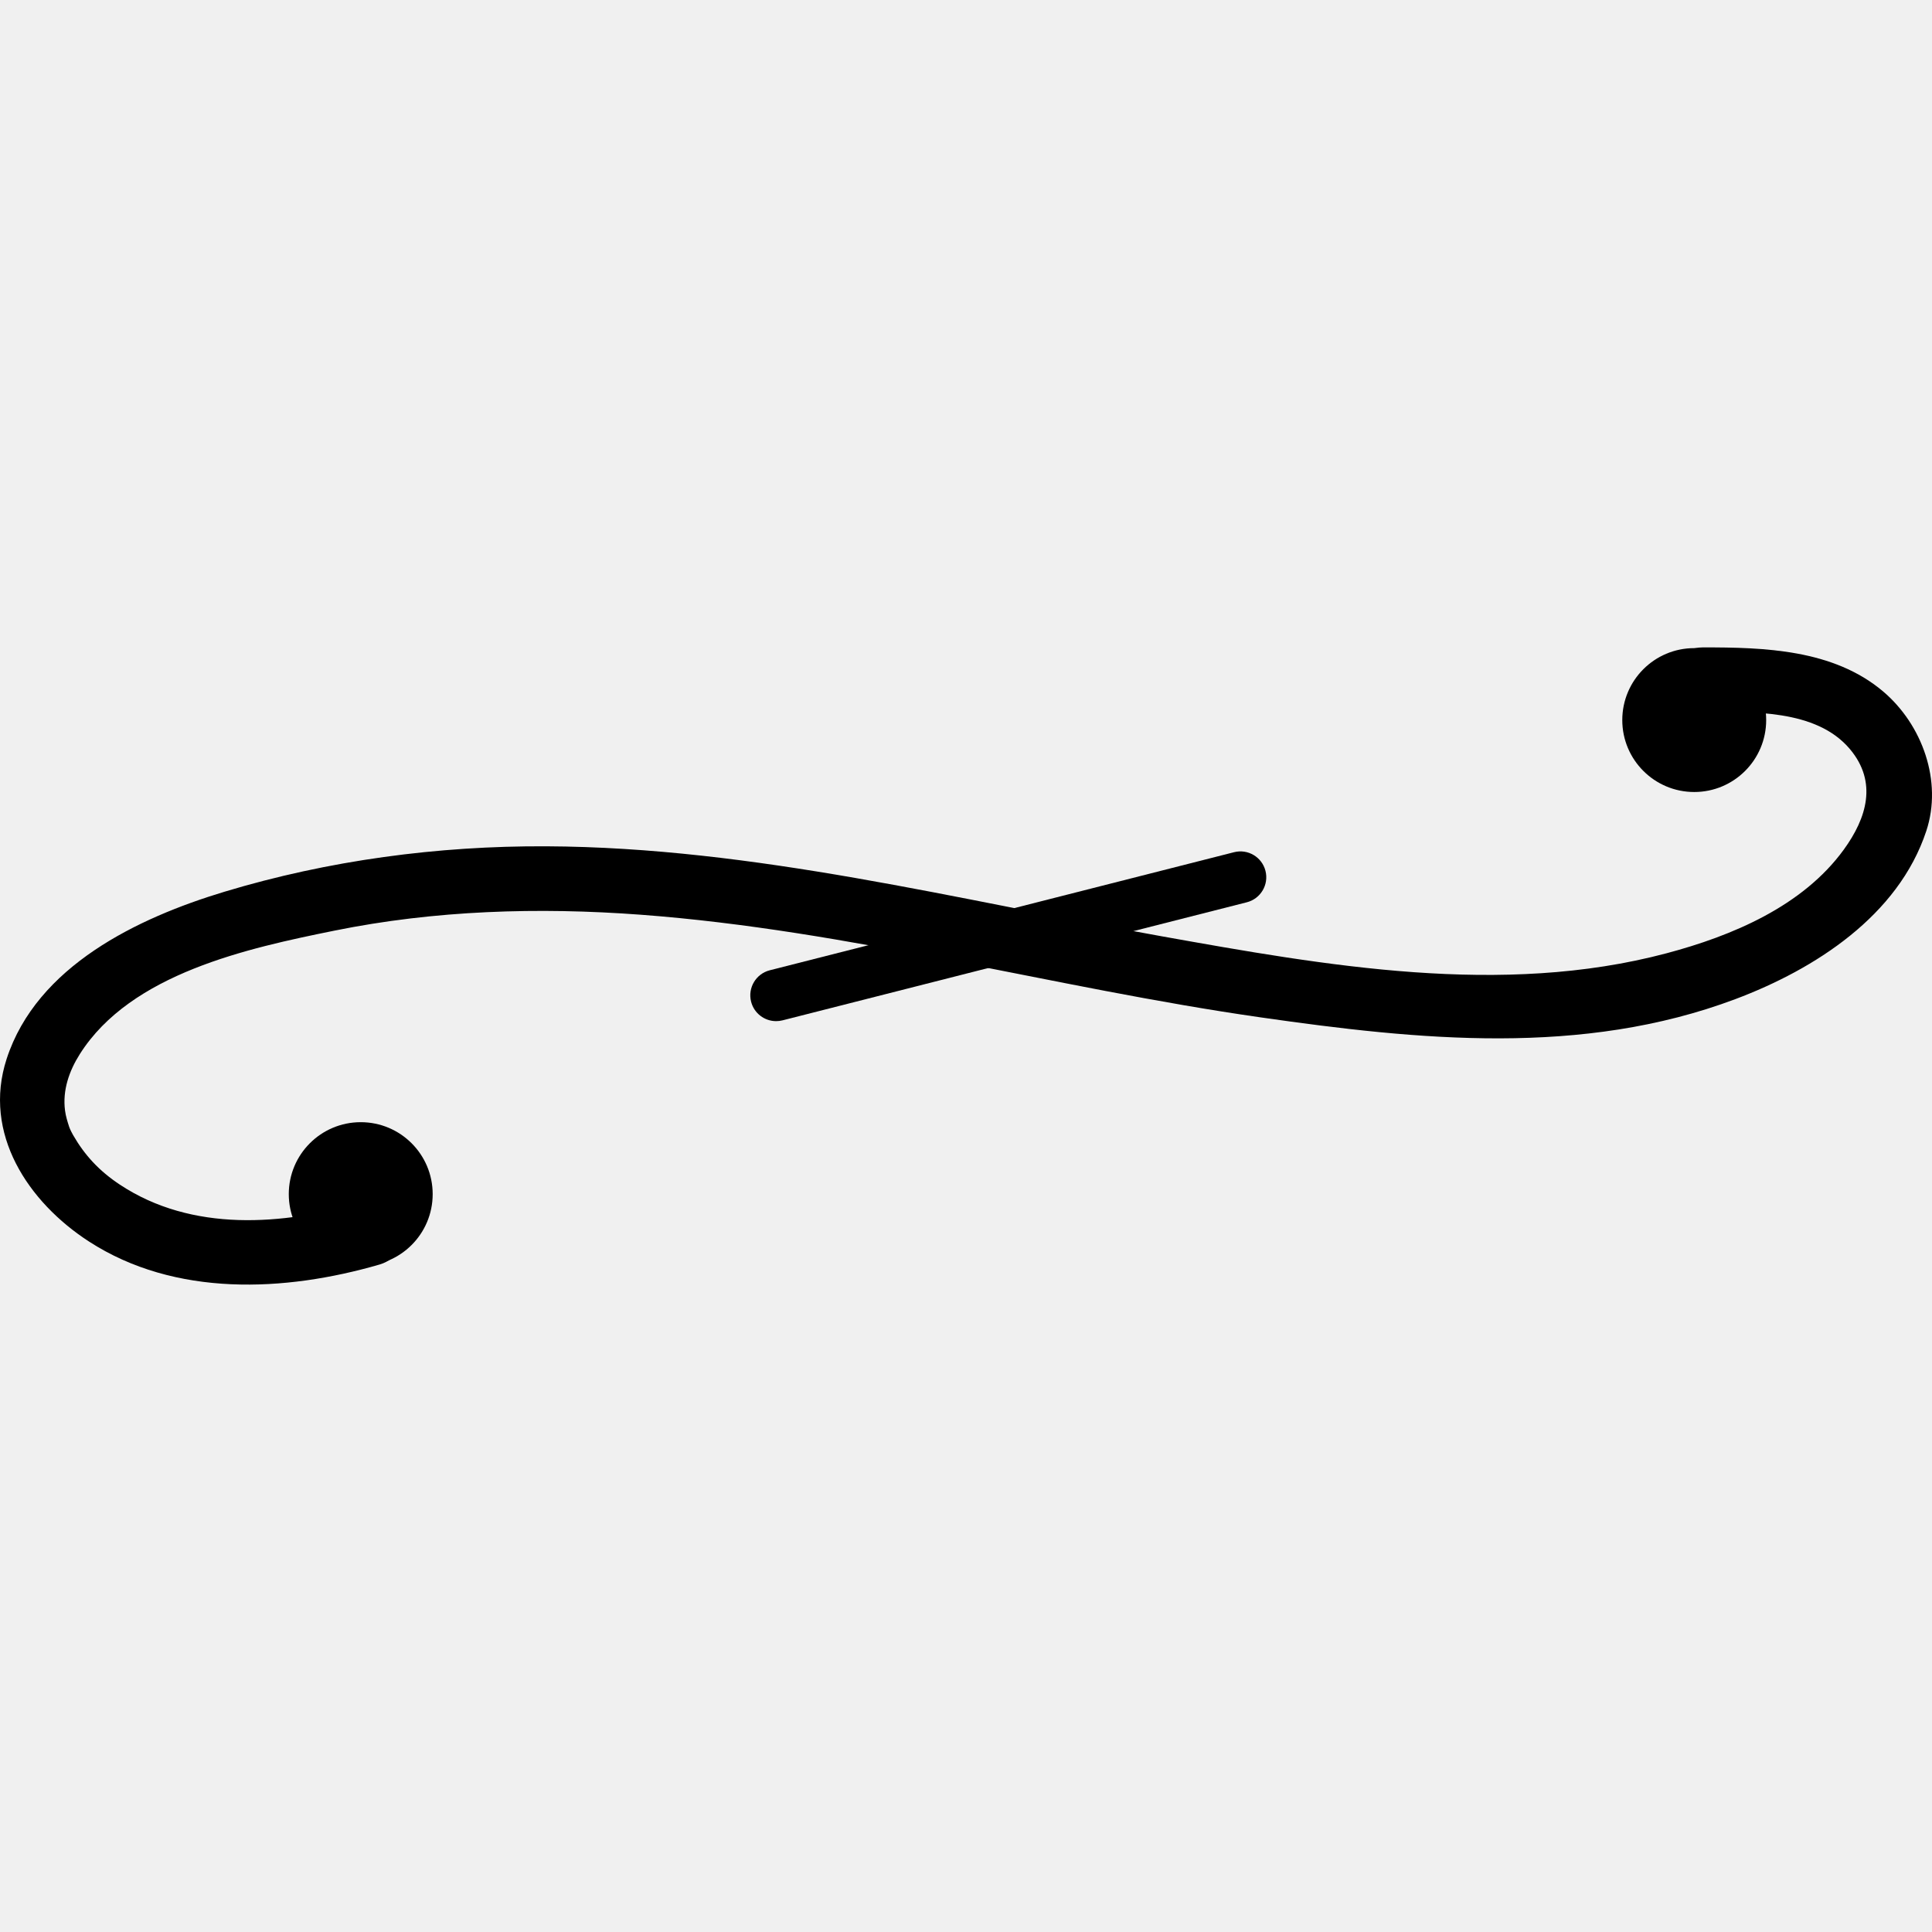
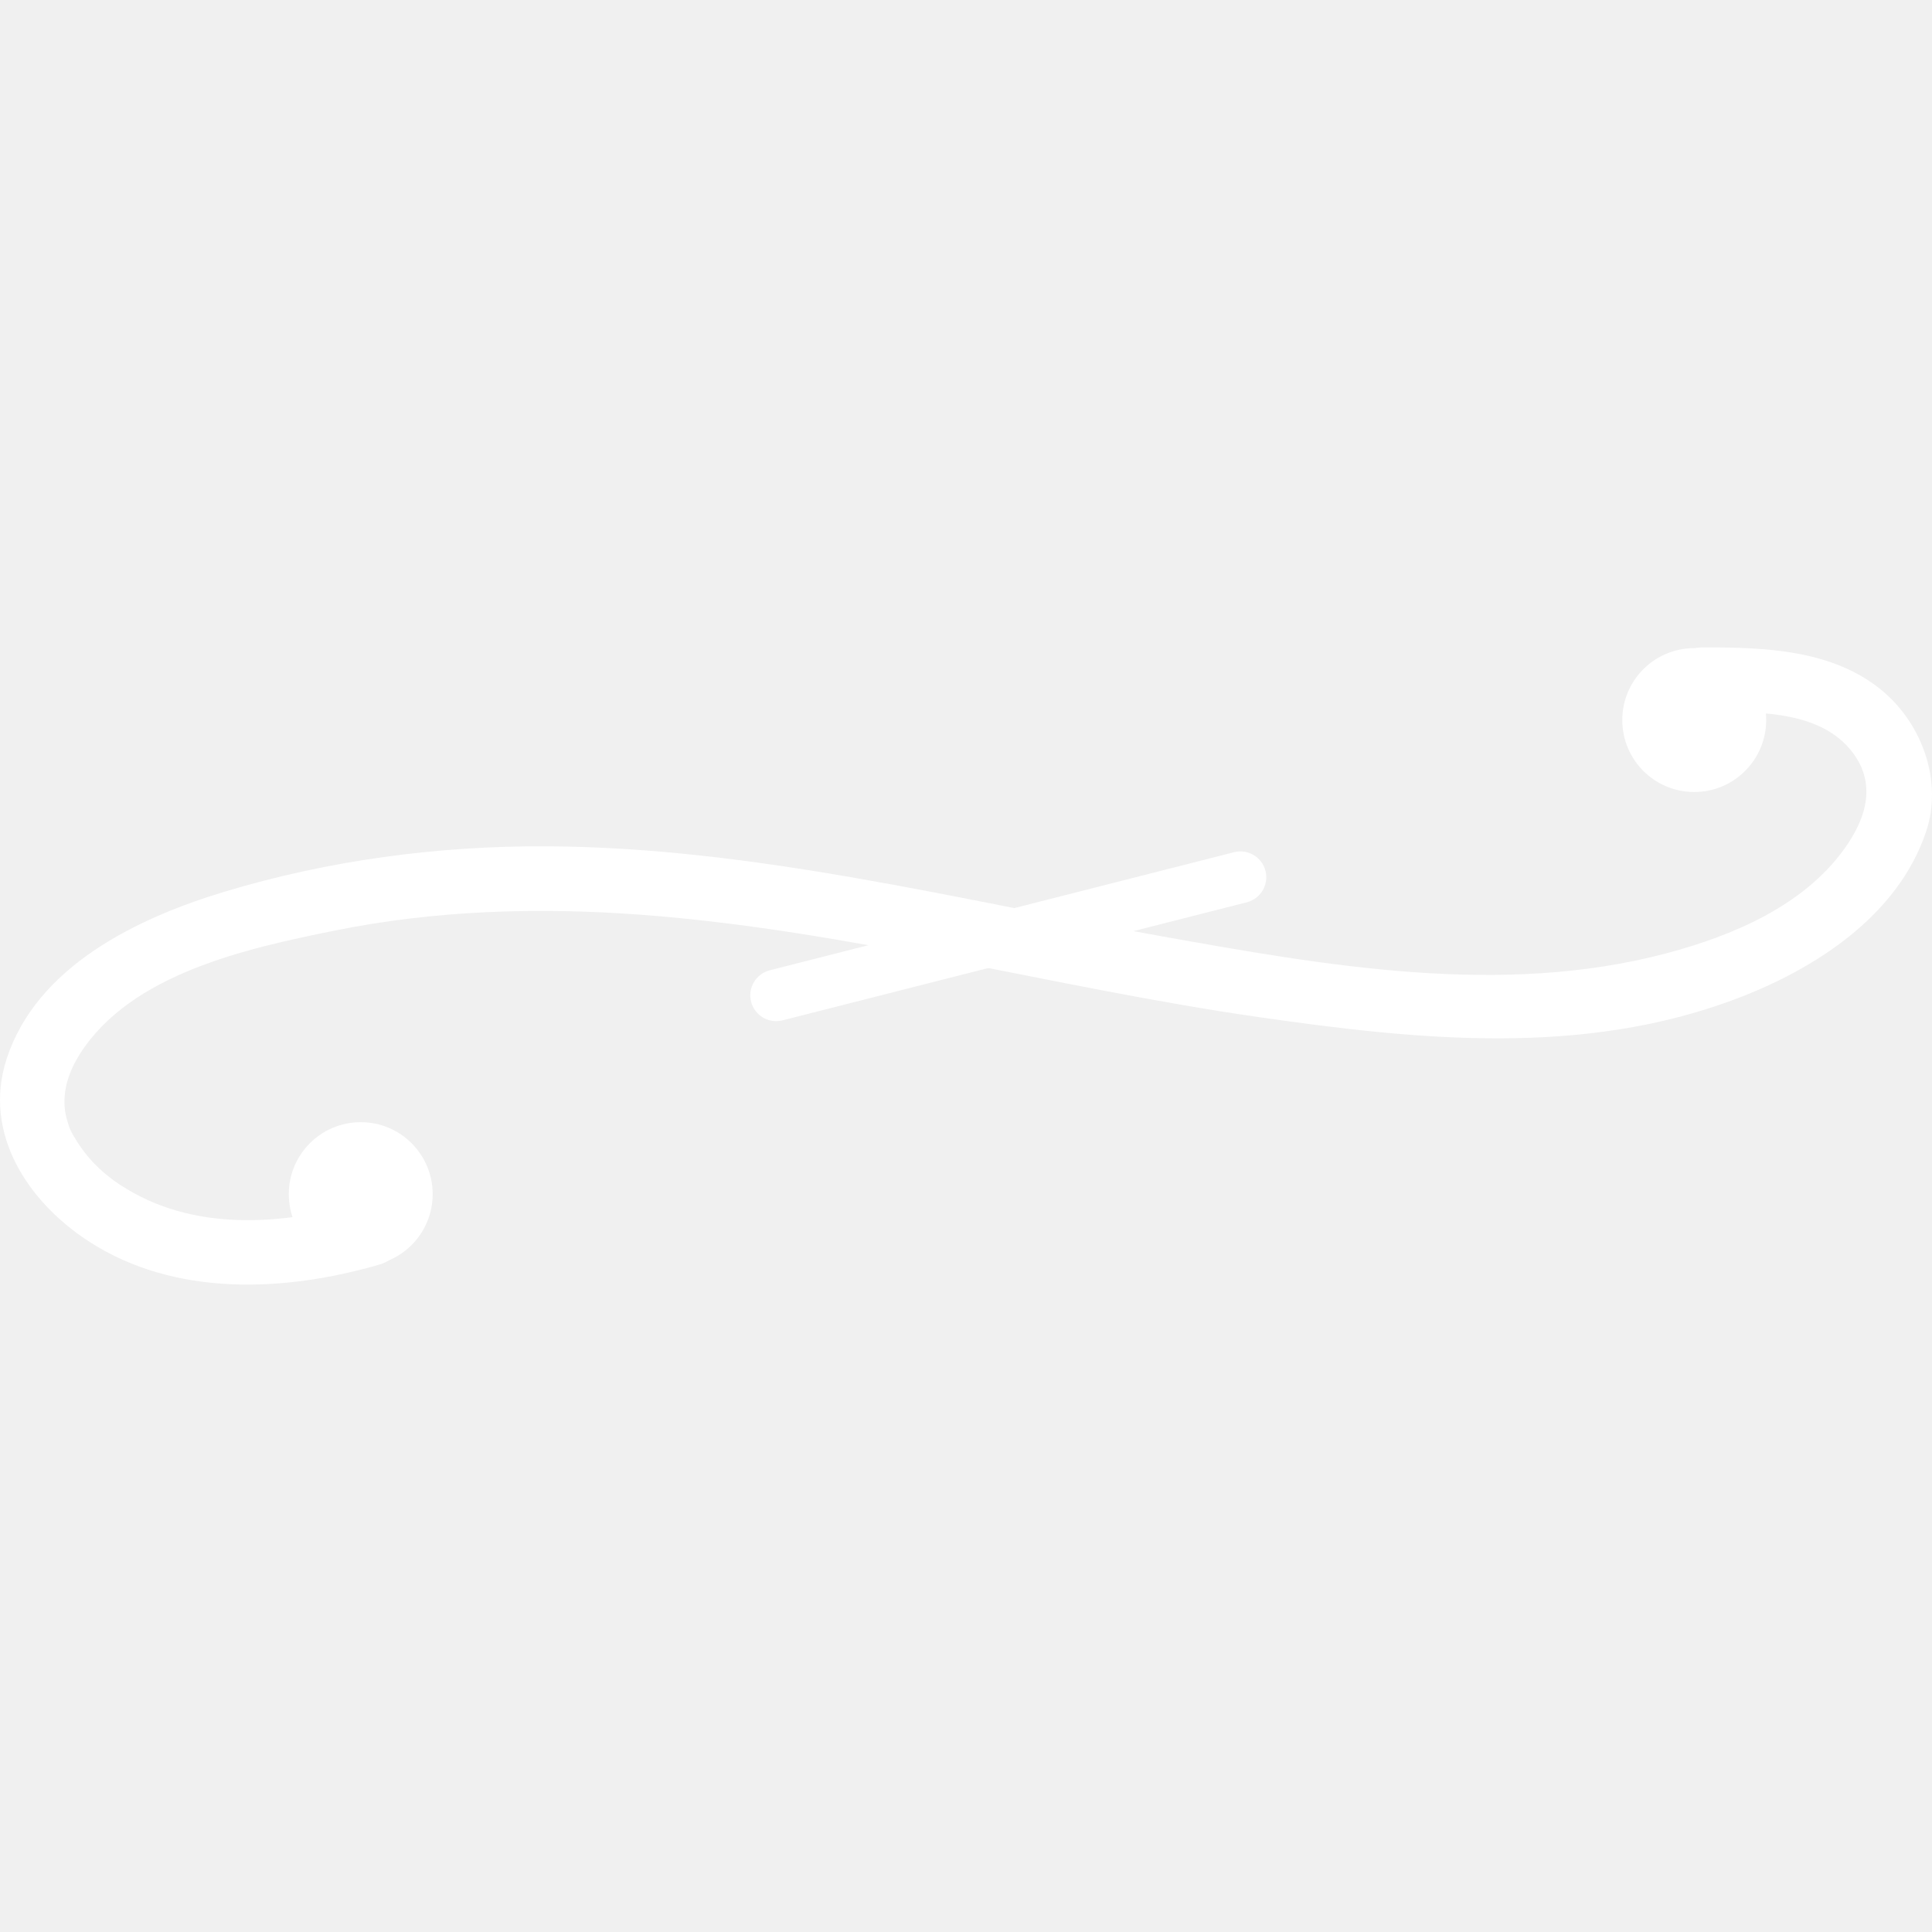
- <svg xmlns="http://www.w3.org/2000/svg" id="a" data-name="Layer 1" width="540" height="540" viewBox="0 0 540 540">
-   <path d="M101.265,336.042c-22.21,6.449-47.597,8.412-67.758-4.928-5.819-3.85-9.866-8.273-13.076-13.856-.385-.669-.722-1.376-1.04-2.079.784,1.737.106.284-.048-.193-.491-1.511-.967-3.022-1.169-4.606-.732-5.645,1.15-11.035,4.134-15.752,14.284-22.567,46.981-29.607,71.122-34.502,28.159-5.713,57.025-6.593,85.627-4.461,58.435,4.351,115.287,20.377,173.174,28.679,44.277,6.353,89.954,11.021,132.806-5.087,22.182-8.34,45.528-23.274,53.368-46.996,4.601-13.909-1.145-29.766-12.099-39.026-13.87-11.719-33.14-12.311-50.403-12.282-11.608.019-11.632,18.067,0,18.047,13.288-.019,31.682-.914,41.168,10.391,7.724,9.202,4.707,19.217-1.709,28.058-11.507,15.863-31.249,24.131-49.585,29.001-46.072,12.229-95.17,3.446-141.16-4.769-56.939-10.169-113.767-24.862-171.942-25.137-30.368-.144-60.851,3.922-89.944,12.701-24.188,7.301-52.42,20.743-60.875,46.712-6.795,20.873,6.04,40.061,23.019,51.053,24.054,15.569,54.73,14.116,81.19,6.435,11.132-3.234,6.396-20.651-4.798-17.403" />
-   <path d="M120.935,333.761c0,11.108-9.005,20.107-20.107,20.107s-20.112-9-20.112-20.107,9.005-20.107,20.112-20.107,20.107,9,20.107,20.107" />
-   <path d="M493.652,201.262c0,11.108-9.005,20.107-20.107,20.107s-20.112-9-20.112-20.107,9.005-20.107,20.112-20.107,20.107,9,20.107,20.107" />
-   <path d="M216.928,285.413c-3.224,0-6.162-2.171-6.993-5.438-.982-3.868,1.354-7.797,5.217-8.779l129.773-33.002c3.873-.982,7.797,1.354,8.779,5.217.982,3.868-1.354,7.797-5.217,8.779l-129.773,33.002c-.597.15-1.198.221-1.786.221Z" />
+ <svg xmlns="http://www.w3.org/2000/svg" version="1.1" id="a" x="0px" y="0px" width="540px" height="540px" viewBox="0 0 540 540" enable-background="new 0 0 540 540" xml:space="preserve">
+   <path fill="#FFFFFF" d="M101.265,336.042c-22.21,6.449-47.597,8.412-67.758-4.928c-5.819-3.85-9.866-8.273-13.076-13.856  c-0.385-0.669-0.722-1.376-1.04-2.079c0.784,1.737,0.106,0.284-0.048-0.193c-0.491-1.511-0.967-3.022-1.169-4.606  c-0.732-5.645,1.15-11.035,4.134-15.752c14.284-22.567,46.981-29.607,71.122-34.502c28.159-5.713,57.025-6.593,85.627-4.461  c58.435,4.351,115.287,20.377,173.174,28.679c44.277,6.353,89.954,11.021,132.806-5.087c22.182-8.34,45.528-23.274,53.368-46.996  c4.601-13.909-1.145-29.766-12.099-39.026c-13.87-11.719-33.14-12.311-50.403-12.282c-11.608,0.019-11.632,18.067,0,18.047  c13.288-0.019,31.682-0.914,41.168,10.391c7.724,9.202,4.707,19.217-1.709,28.058c-11.507,15.863-31.249,24.131-49.585,29.001  c-46.072,12.229-95.17,3.446-141.16-4.769c-56.939-10.169-113.767-24.862-171.942-25.137c-30.368-0.144-60.851,3.922-89.944,12.701  c-24.188,7.301-52.42,20.743-60.875,46.712c-6.795,20.873,6.04,40.061,23.019,51.053c24.054,15.569,54.73,14.116,81.19,6.435  c11.132-3.234,6.396-20.651-4.798-17.403" />
+   <path fill="#FFFFFF" d="M120.935,333.761c0,11.108-9.005,20.107-20.107,20.107s-20.112-9-20.112-20.107s9.005-20.107,20.112-20.107  S120.935,322.654,120.935,333.761" />
+   <path fill="#FFFFFF" d="M493.652,201.262c0,11.108-9.005,20.107-20.107,20.107s-20.112-9-20.112-20.107s9.005-20.107,20.112-20.107  S493.652,190.155,493.652,201.262" />
+   <path fill="#FFFFFF" d="M216.928,285.413c-3.224,0-6.162-2.171-6.993-5.438c-0.982-3.868,1.354-7.797,5.217-8.779l129.773-33.002  c3.873-0.982,7.797,1.354,8.779,5.217c0.982,3.868-1.354,7.797-5.217,8.779l-129.773,33.002  C218.117,285.342,217.516,285.413,216.928,285.413L216.928,285.413z" />
</svg>
